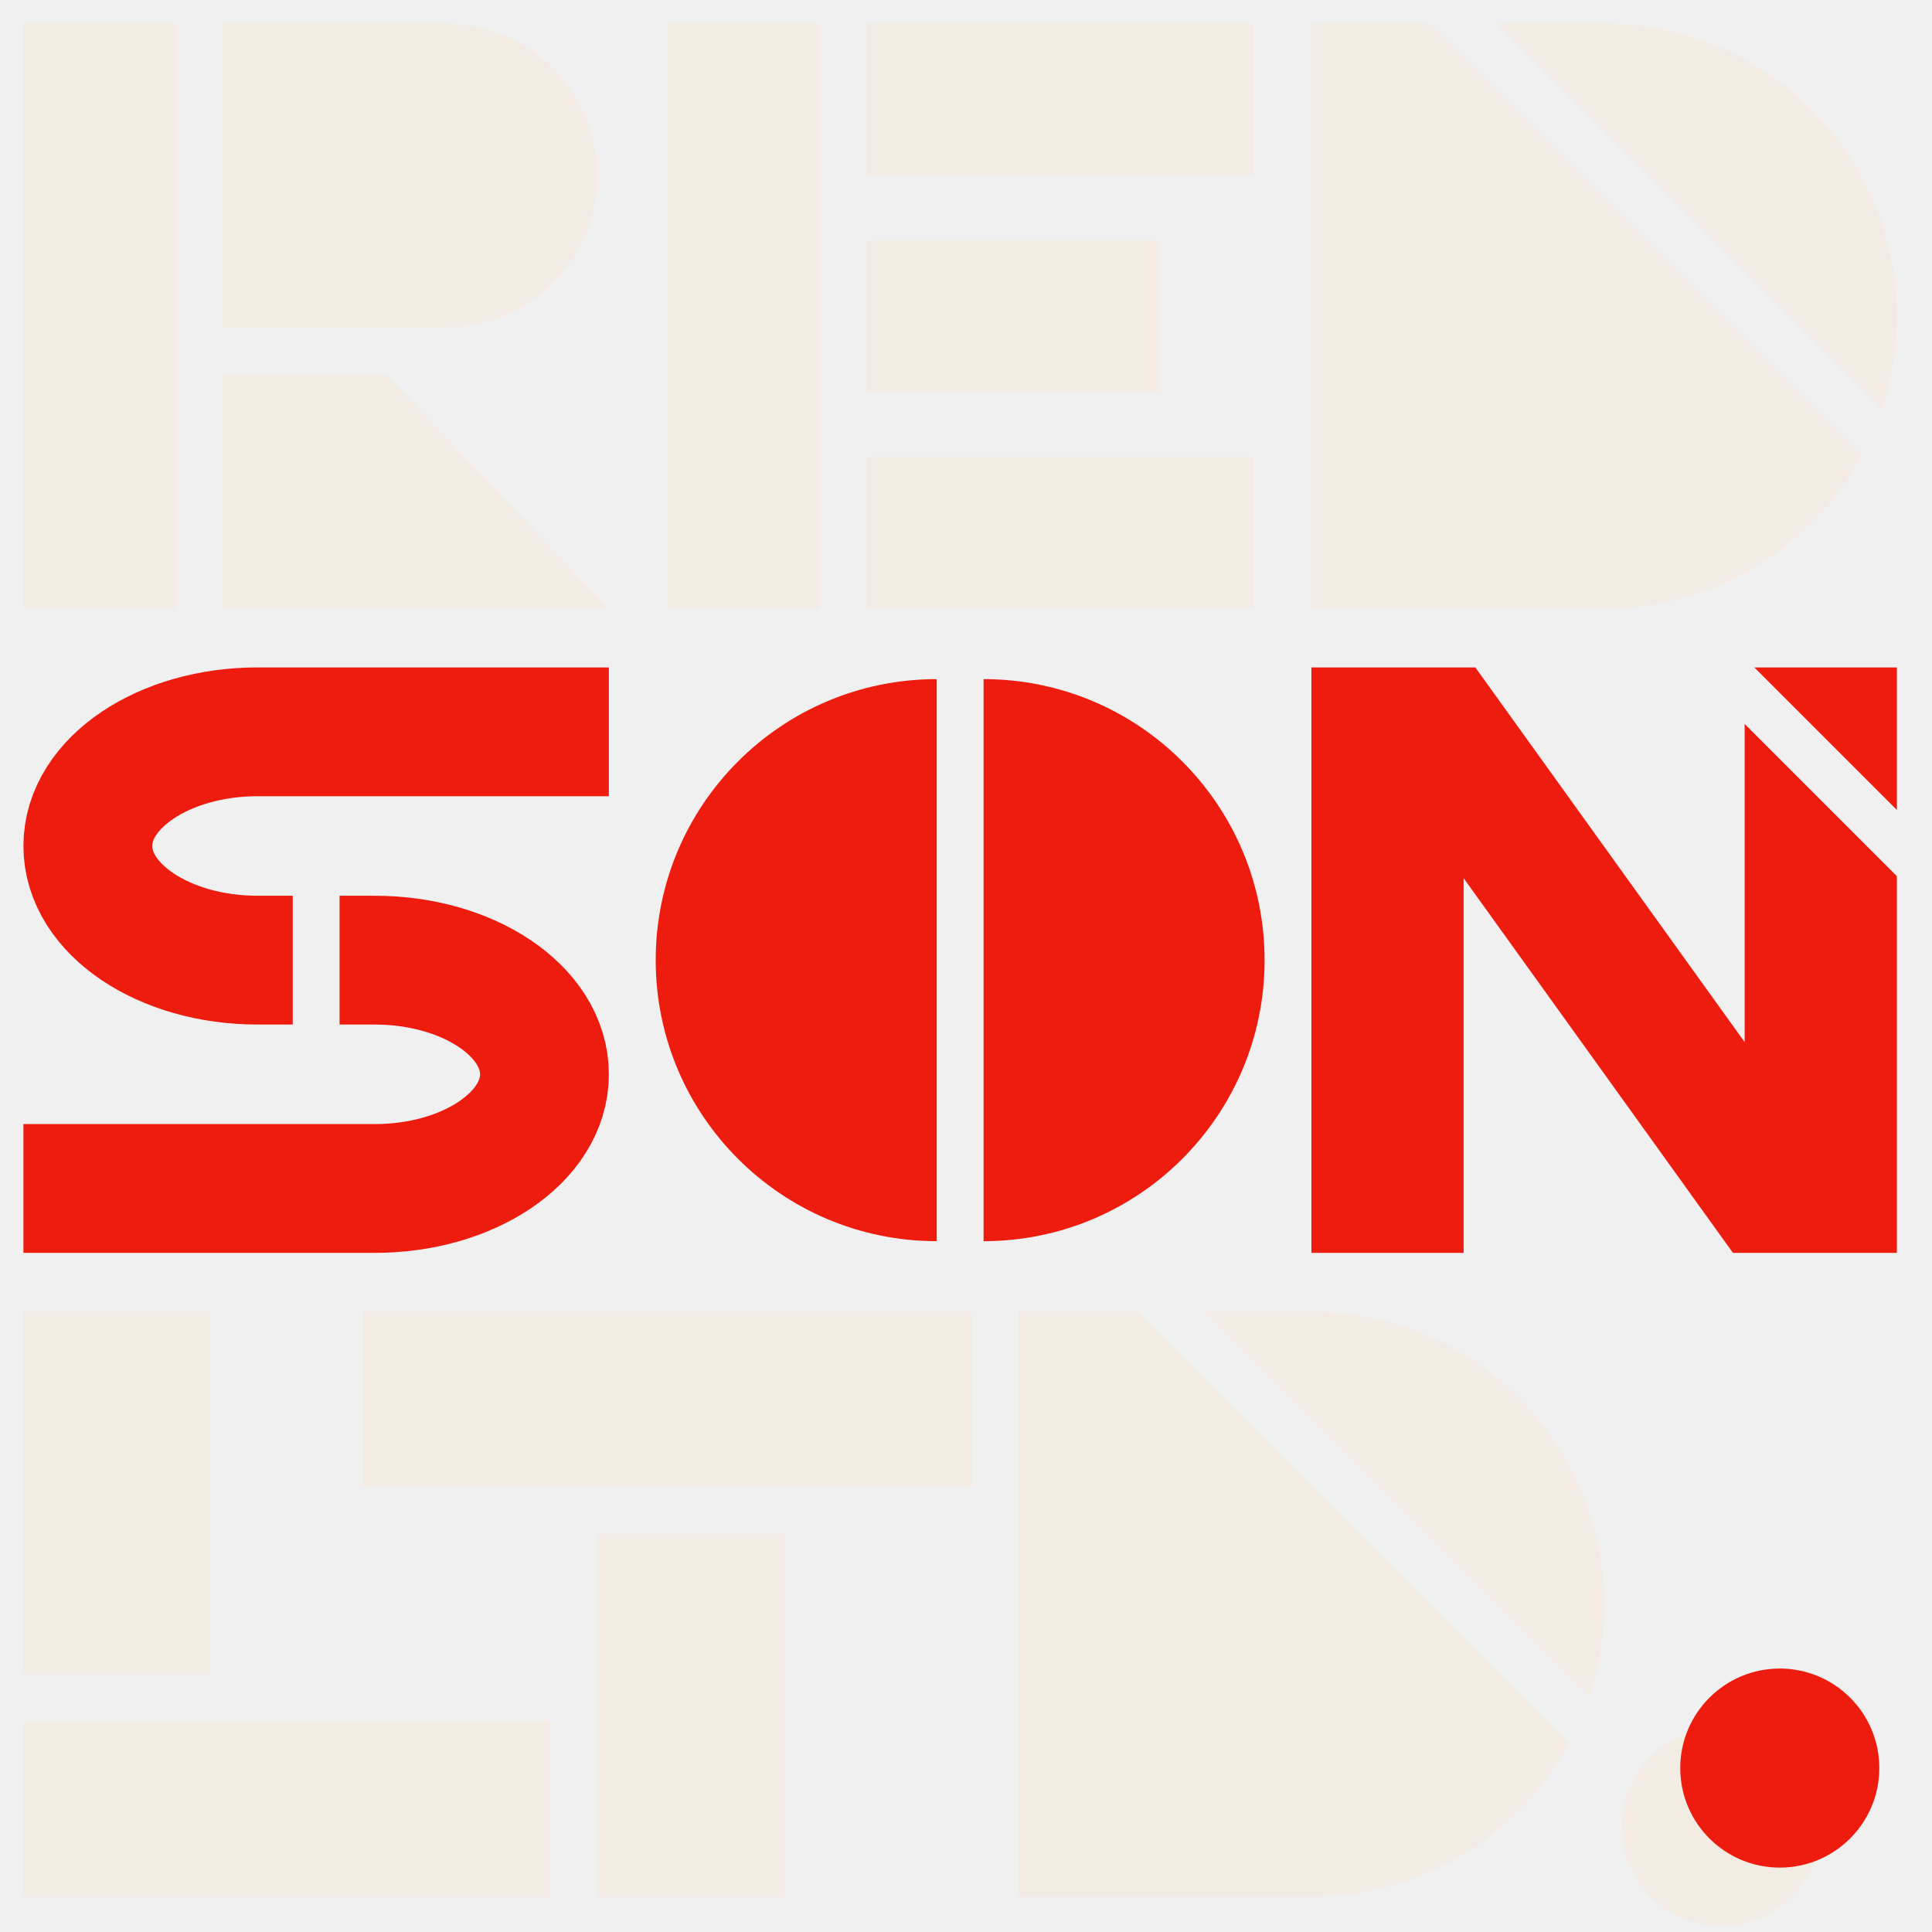
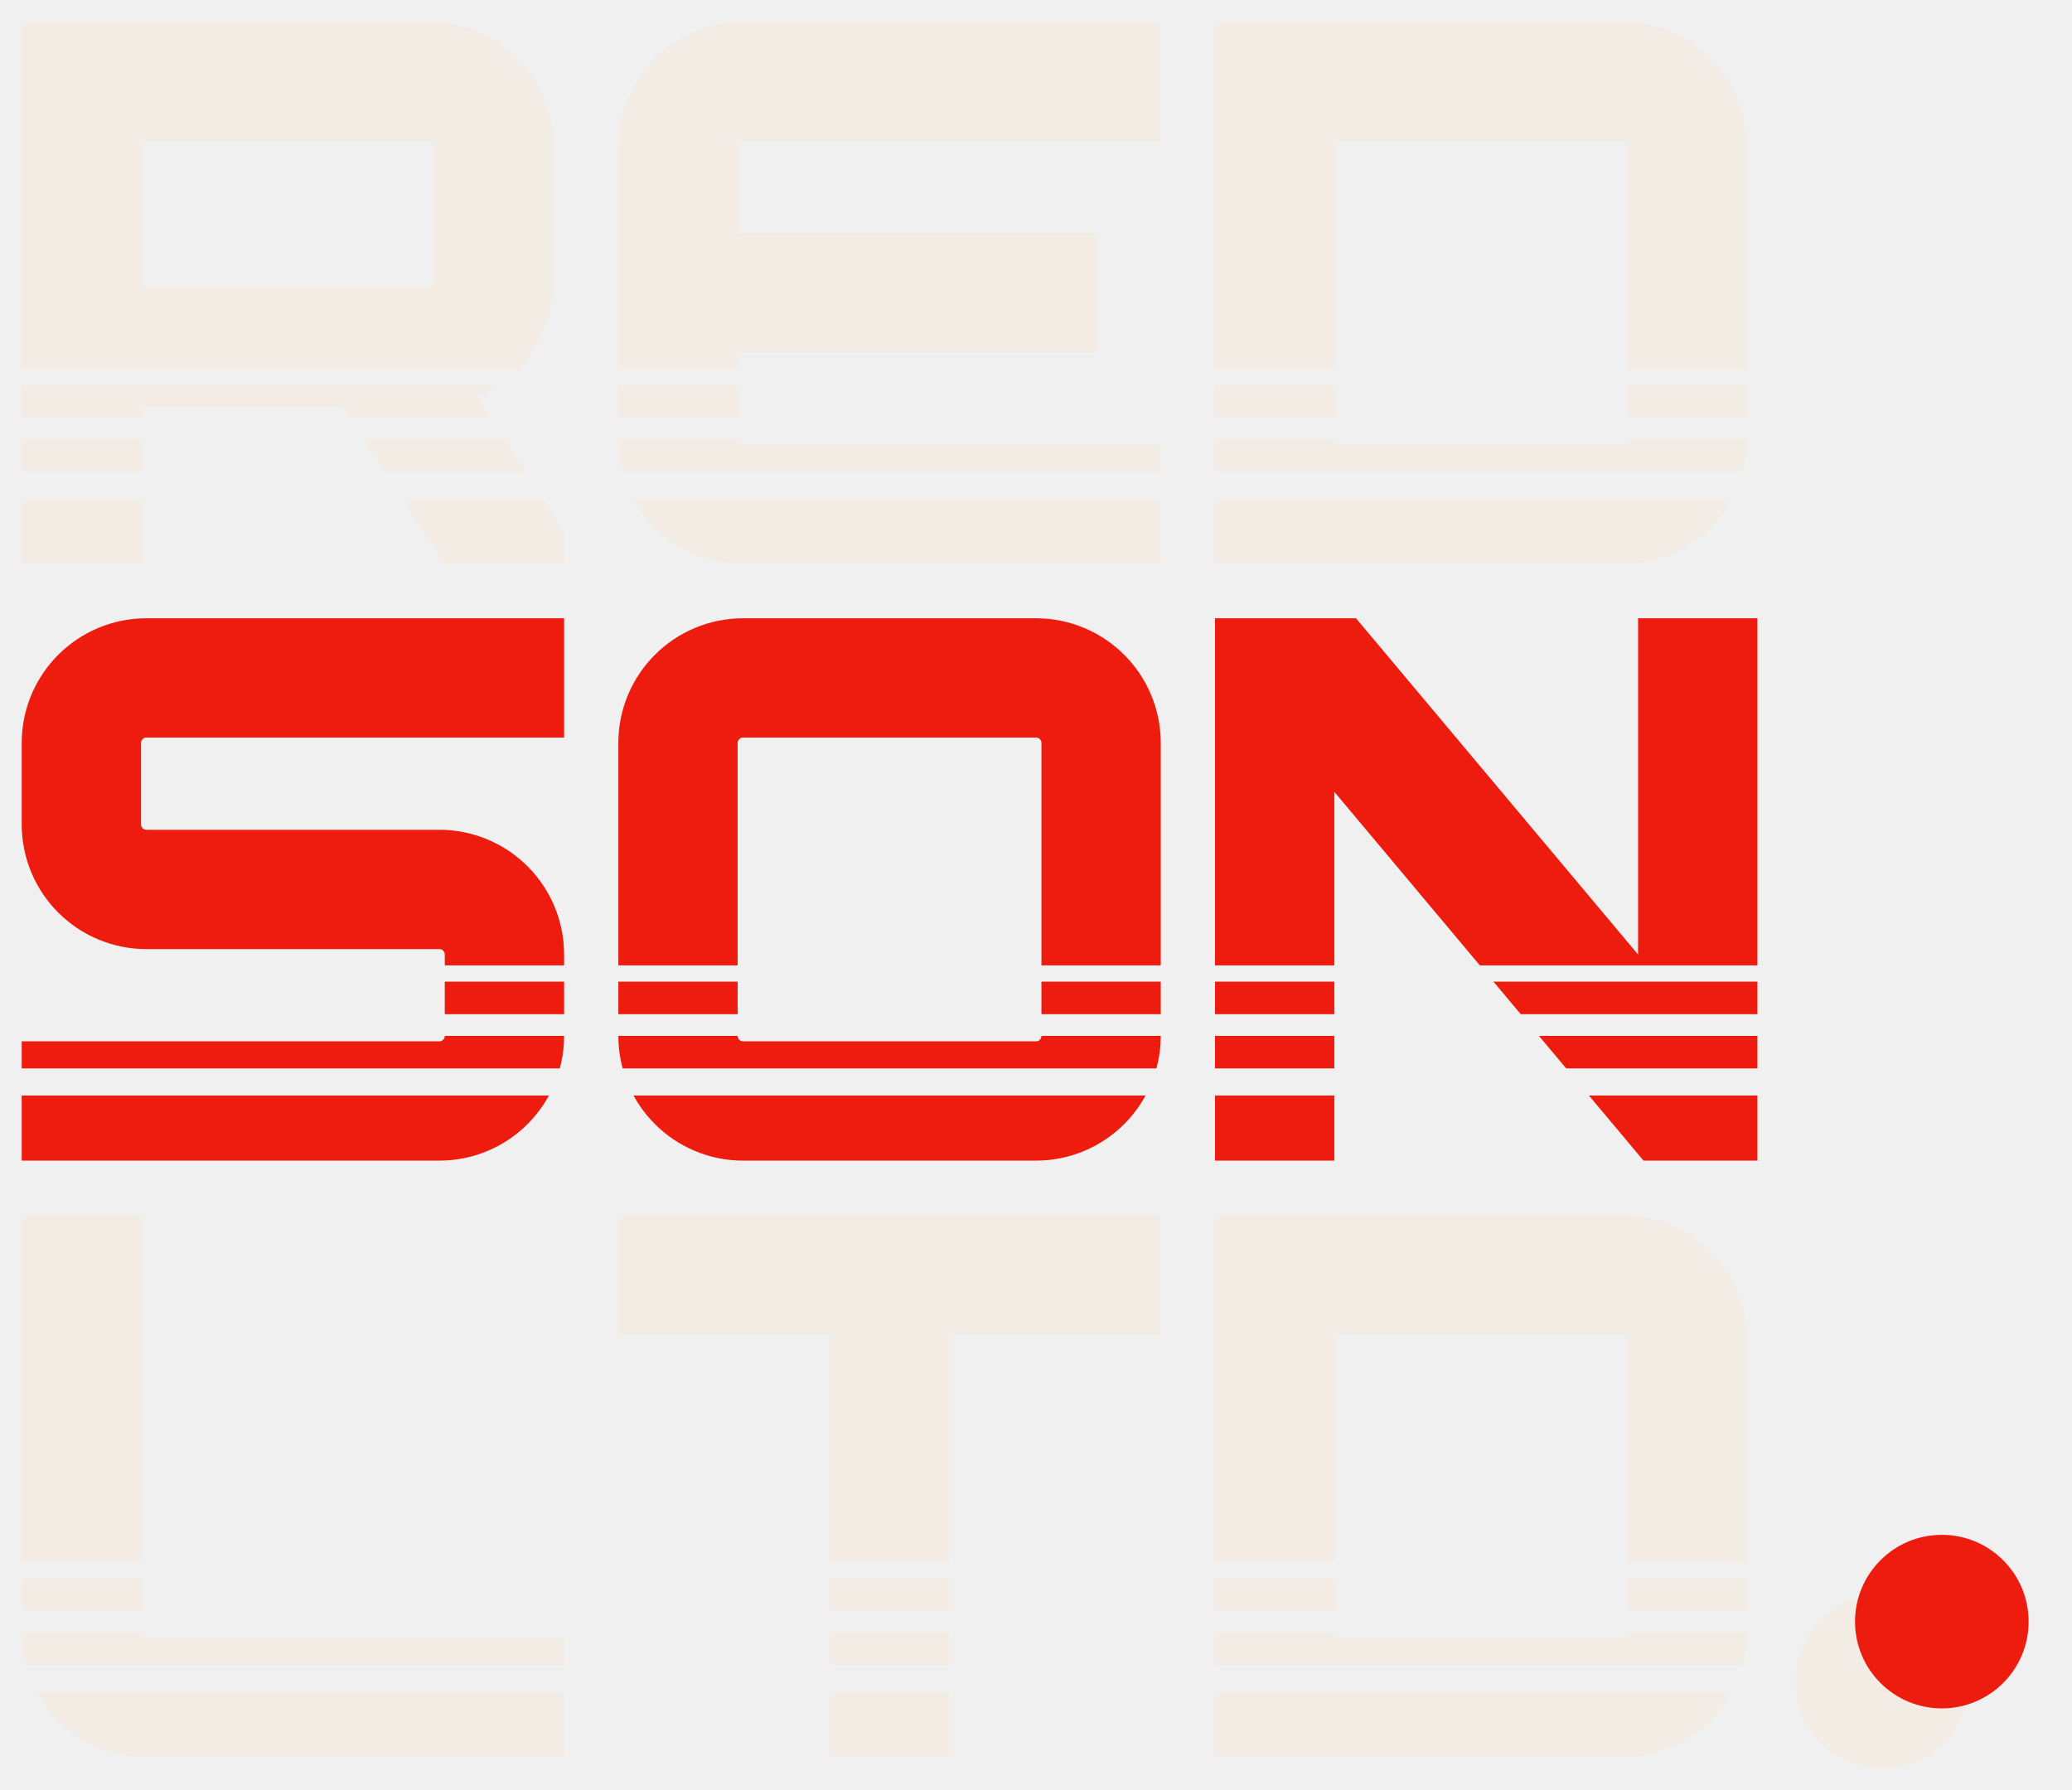
- <svg xmlns="http://www.w3.org/2000/svg" viewBox="-4 -4 330 330">
+ <svg xmlns="http://www.w3.org/2000/svg" viewBox="-4 -4 382 330">
  <defs>
-     <mask id="rs-cut" maskUnits="userSpaceOnUse" x="-4" y="-4" width="330" height="330">
-       <rect x="-4" y="-4" width="330" height="330" fill="#fff" />
-       <g stroke="#000" stroke-width="8">
-         <line x1="236" y1="-10" x2="318" y2="72" />
-         <line x1="186" y1="210" x2="268" y2="292" />
-         <line x1="286" y1="106" x2="326" y2="146" />
-       </g>
+     <mask id="rs-stripe" maskUnits="userSpaceOnUse" x="-4" y="-4" width="382" height="330">
+       <rect x="-4" y="-4" width="382" height="330" fill="#fff" />
+       <rect x="-4" y="64" width="330" height="3" fill="#000" />
+       <rect x="-4" y="73" width="330" height="4" fill="#000" />
+       <rect x="-4" y="83" width="330" height="5" fill="#000" />
+       <rect x="-4" y="174" width="330" height="3" fill="#000" />
+       <rect x="-4" y="183" width="330" height="4" fill="#000" />
+       <rect x="-4" y="193" width="330" height="5" fill="#000" />
+       <rect x="-4" y="284" width="330" height="3" fill="#000" />
+       <rect x="-4" y="293" width="330" height="4" fill="#000" />
+       <rect x="-4" y="303" width="330" height="5" fill="#000" />
    </mask>
  </defs>
-   <g mask="url(#rs-cut)">
+   <g mask="url(#rs-stripe)">
+     <g fill="none" stroke="#f3ece4" stroke-width="22">
+       <path d="M11 100V11H75A12 12 0 0 1 87 23V48A12 12 0 0 1 75 60H11 M210 11H133A12 12 0 0 0 121 23V77A12 12 0 0 0 133 89H210 M121 50H198 M231 100V11H295A12 12 0 0 1 307 23V77A12 12 0 0 1 295 89H220" />
+       <path transform="translate(0 220)" d="M11 0V77A12 12 0 0 0 23 89H100 M110 11H210 M160 22V100 M231 100V11H295A12 12 0 0 1 307 23V77A12 12 0 0 1 295 89H220" />
+     </g>
    <g fill="#f3ece4">
-       <rect x="0" y="0" width="26" height="100" />
-       <path d="M34 0H72A26 26 0 0 1 72 52H34Z" />
-       <path d="M34 60H62L100 100H34Z" />
-       <rect x="110" y="0" width="26" height="100" />
-       <rect x="144" y="0" width="66" height="26" />
-       <rect x="144" y="37" width="50" height="26" />
-       <rect x="144" y="74" width="66" height="26" />
-       <path d="M220 0H270A50 50 0 0 1 270 100H220Z" />
-       <g transform="translate(0 220)">
-         <rect x="0" y="0" width="32" height="62" />
-         <rect x="0" y="70" width="90" height="30" />
-         <rect x="58" y="0" width="104" height="30" />
-         <rect x="98" y="38" width="32" height="62" />
-         <path d="M170 0H220A50 50 0 0 1 220 100H170Z" />
-         <circle cx="290" cy="88" r="17" />
+       <path d="M52 60H78L100 94V100H78Z" />
+     </g>
+     <g transform="translate(0 110)">
+       <path fill="none" stroke="#ee1c0e" stroke-width="22" d="M100 11H23A12 12 0 0 0 11 23V38A12 12 0 0 0 23 50H77A12 12 0 0 1 89 62V77A12 12 0 0 1 77 89H0 M133 11H187A12 12 0 0 1 199 23V77A12 12 0 0 1 187 89H133A12 12 0 0 1 121 77V23A12 12 0 0 1 133 11Z" />
+       <g fill="#ee1c0e">
+         <path d="M220 0H246L298 62V0H320V100H299L242 32V100H220Z" />
      </g>
    </g>
-     <g fill="#ee1c0e" stroke="#ee1c0e" stroke-width="0">
-       <g transform="translate(0 110)">
-         <g fill="none" stroke-width="22">
-           <path d="M100 11H40A29 19.5 0 0 0 40 50H46" />
-           <path d="M54 50H60A29 19.5 0 0 1 60 89H0" />
-         </g>
-         <path d="M156 2A48 48 0 0 0 156 98Z" />
-         <path d="M164 2A48 48 0 0 1 164 98Z" />
-         <path d="M220 0H248L294 64V0H320V100H292L246 36V100H220Z" />
-       </g>
-       <circle cx="300" cy="298" r="17" />
-     </g>
  </g>
+   <circle cx="343" cy="306" r="16" fill="#f3ece4" />
+   <circle cx="354" cy="295" r="16" fill="#ee1c0e" />
</svg>
